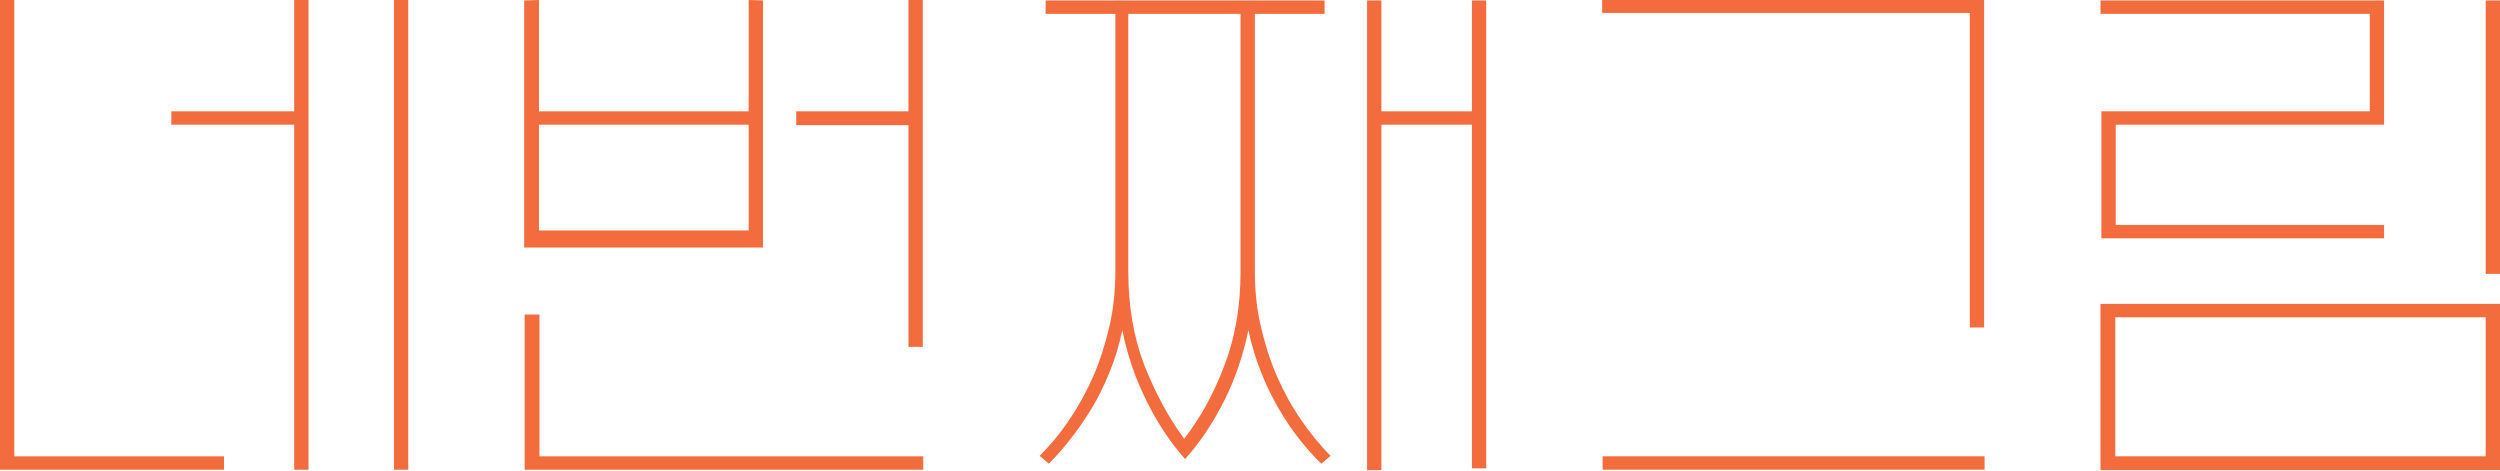
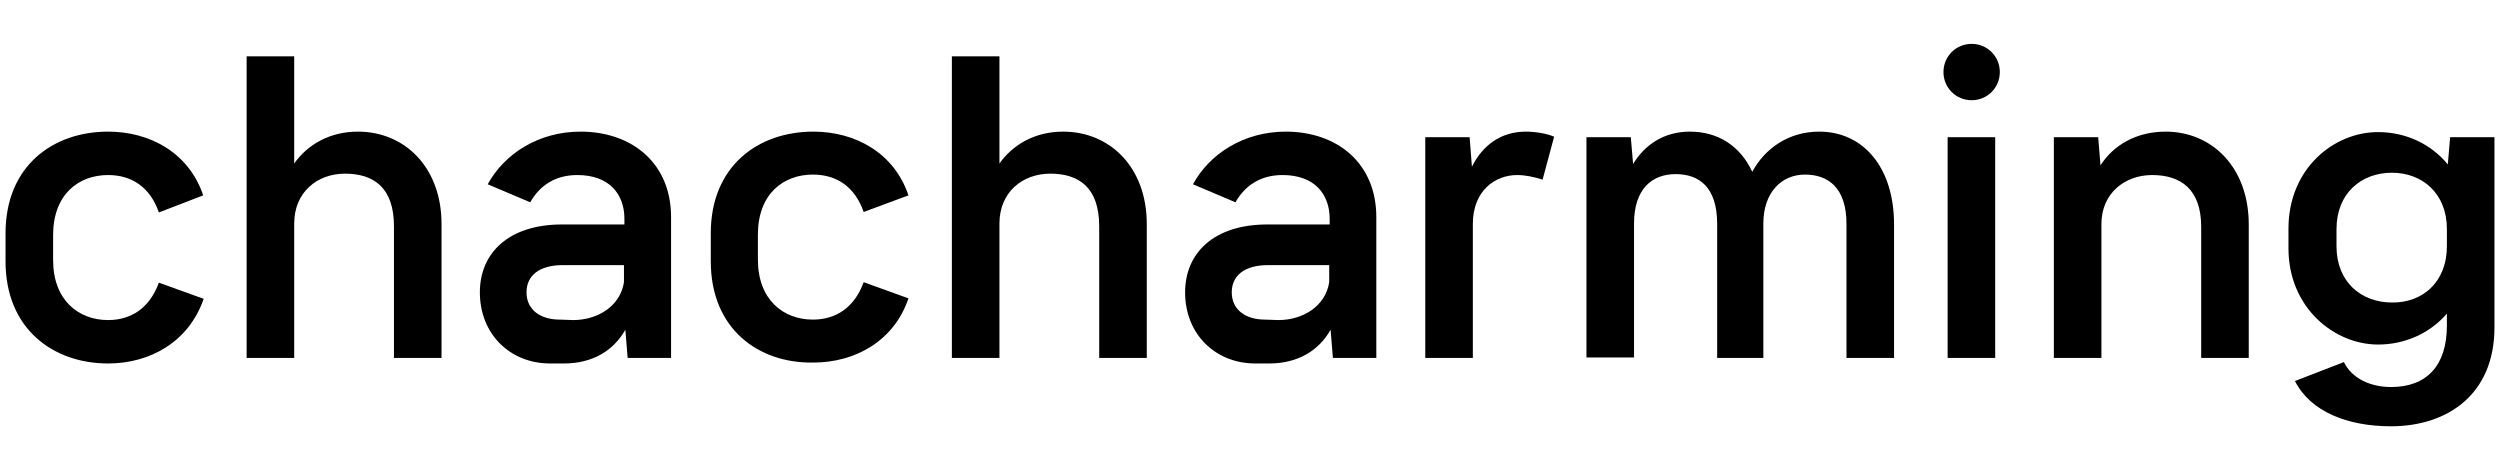
<svg xmlns="http://www.w3.org/2000/svg" version="1.1" id="Layer_1" x="0px" y="0px" viewBox="0 0 541.3 101.8" style="enable-background:new 0 0 541.3 101.8;" xml:space="preserve">
-   <style type="text/css">
- 	.st0{fill:#F36C3D;}
- </style>
  <g>
-     <g>
-       <path class="st0" d="M0,0h3.1v98.8h45.4v2.9H0V0z M63.7,0h3.1v101.7h-3.1V27H37.1v-2.9h26.6C63.7,24.1,63.7,0,63.7,0z M88.4,0    v101.7h-3.1V0H88.4z" />
-     </g>
-     <g>
-       <path class="st0" d="M113.5,53.6V0.1l3.2-0.1v24.1h45.4V0l3.1,0.1v53.5H113.5z M116.7,27v22.9h45.4V27C162.1,27,116.7,27,116.7,27    z M116.8,68.1v30.7h83.1v2.9h-86.3V68.1H116.8z M199.8,0v75.1h-3.1v-48h-24.3v-3h24.3V0H199.8z" />
-     </g>
-     <g>
-       <path class="st0" d="M271.7,3v55.6c0,4.3,0.4,8.3,1.3,12.1c0.9,3.8,2,7.4,3.5,10.8s3.2,6.5,5.2,9.4s4.1,5.5,6.4,7.8l-2,1.7    c-1.5-1.4-3-3.1-4.6-5.1s-3.1-4.2-4.5-6.6s-2.8-5.1-3.9-8c-1.2-2.9-2.1-6-2.8-9.2c-1.1,5.3-2.8,10.4-5.2,15.2    c-2.4,4.8-5.2,9-8.5,12.7c-3.3-3.7-6.1-8-8.4-12.7c-2.4-4.8-4.1-9.8-5.2-15.2c-0.7,3.3-1.6,6.3-2.8,9.2c-1.2,2.9-2.5,5.6-4,8    s-3,4.6-4.6,6.6s-3.1,3.7-4.5,5.1l-2-1.7c2.3-2.3,4.5-4.9,6.4-7.8c2-2.9,3.7-6,5.2-9.4s2.6-7,3.5-10.8s1.3-7.9,1.3-12.1V3h-15.1    V0.1h60.4V3H271.7z M256.4,95c3.6-4.6,6.5-10,8.8-16.1s3.4-12.8,3.4-20.1V3h-24.3v55.8c0,7.3,1.1,14,3.4,20.1    C250.1,85,253,90.4,256.4,95z M318.7,0.1h3.1v101.3h-3.1V27h-19.6v74.8H296V0.1h3.1v24h19.6V0.1z" />
-     </g>
-     <g>
-       <path class="st0" d="M429.7,98.8v2.9H347v-2.9H429.7z M346.9,2.8V0h82.7v70.9h-3.1V2.8H346.9z" />
-     </g>
-     <g>
-       <path class="st0" d="M516.2,51.6H455V24.1h58.1V3h-58.3V0.1h61.4V27h-58.1v21.7h58.1V51.6z M541.3,65.8v36h-86.5v-36H541.3z     M458,98.8h80.2V68.7H458V98.8z M538.2,0.1h3.1v59.2h-3.1V0.1z" />
-     </g>
+     <path d="M1.2,56.6v-6.1c0-14.6,10.3-22,22.2-22c9.1,0,17.5,4.6,20.6,13.8L34.4,46c-1.9-5.5-5.9-8.1-11-8.1c-6.4,0-11.9,4.2-11.9,13   v5.4c0,8.7,5.5,13,11.9,13c5,0,9-2.6,11-8.1l9.7,3.5c-3.2,9.3-11.6,14-20.7,14C11.5,78.7,1.2,71.2,1.2,56.6z" />
+     <path d="M95.6,48.5v29H85.3V49c0-8.4-4.4-11.4-10.6-11.4c-6,0-11,4-11,10.8v29.1H53.4V12.2h10.3v23.2c2.9-4.1,7.7-6.9,13.8-6.9   C87.6,28.5,95.6,36.2,95.6,48.5z" />
+     <path d="M145.3,47v30.5h-9.4l-0.5-6.1c-2.6,4.6-7.2,7.3-13.3,7.3h-3c-8.6,0-15.2-6.3-15.2-15.4c0-8.5,6.2-14.7,17.8-14.7h13.5v-1.2   c0-5.4-3.3-9.5-10.2-9.5c-4.7,0-8.1,2.2-10.2,5.9l-9.2-3.9c3.6-6.6,11-11.4,20.1-11.4C136.8,28.5,145.3,35.3,145.3,47z M124.1,69.3   c5.3,0,10.2-3,11-8.2v-3.7h-13.2c-5.2,0-7.9,2.3-7.9,5.9c0,3.7,2.9,5.9,7.2,5.9L124.1,69.3L124.1,69.3z" />
+     <path d="M153.9,56.6v-6.1c0-14.6,10.3-22,22.2-22c9.1,0,17.5,4.6,20.6,13.8l-9.7,3.6c-1.9-5.5-5.9-8.1-11-8.1   c-6.4,0-11.9,4.2-11.9,13v5.4c0,8.7,5.5,13,11.9,13c5,0,9-2.6,11-8.1l9.7,3.5c-3.1,9.2-11.5,13.9-20.6,13.9   C164.2,78.7,153.9,71.2,153.9,56.6z" />
+     <path d="M248.3,48.5v29H238V49c0-8.4-4.4-11.4-10.6-11.4c-6,0-11,4-11,10.8v29.1h-10.3V12.2h10.3v23.2c2.9-4.1,7.7-6.9,13.8-6.9   C240.3,28.5,248.3,36.2,248.3,48.5z" />
+     <path d="M298,47v30.5h-9.4l-0.5-6.1c-2.6,4.6-7.2,7.3-13.3,7.3h-3c-8.6,0-15.2-6.3-15.2-15.4c0-8.5,6.2-14.7,17.8-14.7h13.5v-1.2   c0-5.4-3.3-9.5-10.2-9.5c-4.7,0-8.1,2.2-10.2,5.9l-9.2-3.9c3.6-6.6,11-11.4,20.1-11.4C289.5,28.5,298,35.3,298,47z M276.8,69.3   c5.3,0,10.2-3,11-8.2v-3.7h-13.2c-5.2,0-7.9,2.3-7.9,5.9c0,3.7,2.9,5.9,7.2,5.9L276.8,69.3L276.8,69.3z" />
+     <path d="M336.5,29.6l-2.5,9.3c-1.8-0.6-3.8-1-5.5-1c-4.8,0-9.6,3.4-9.6,10.6v29h-10.3V29.7h9.6l0.5,6.4c2.3-4.6,6.2-7.6,11.7-7.6   C332.4,28.5,334.9,28.9,336.5,29.6z" />
+     <path d="M410.1,48.6v28.9h-10.3v-29c0-7.8-3.9-10.7-9-10.7c-5,0-9,3.8-9,10.6v0.2v28.9h-10v-29c0-8-3.9-10.8-9-10.8s-9,3.2-9,10.7   v29h-10.3V29.7h9.6l0.5,5.8c2.5-4.1,6.6-7,12.3-7c6.1,0,10.9,3.1,13.5,8.7c2.7-5,7.8-8.7,14.5-8.7   C403.4,28.5,410.1,36.2,410.1,48.6z" />
+     <path d="M420.8,15.6c0-3.4,2.7-6.1,6.1-6.1s6.1,2.7,6.1,6.1s-2.7,6.1-6.1,6.1S420.8,19,420.8,15.6z M421.7,77.5V29.7H432v47.8   H421.7z" />
+     <path d="M486.9,48.6v28.9h-10.3V49.1c0-8.1-4.4-11.2-10.6-11.2c-6,0-11,4-11,10.6v29h-10.3V29.7h9.6l0.5,6.1   c2.8-4.4,7.8-7.3,14.1-7.3C478.9,28.5,486.9,36.2,486.9,48.6z" />
+     <path d="M530.5,29.7h9.6v41.2c0,14.6-10.3,21.4-22.4,21.4c-9.3,0-17.4-3.1-20.8-9.8l10.6-4.1c1.7,3.5,5.7,5.4,10.2,5.4   c7.7,0,12.1-4.6,12.1-13.3v-2.6c-3.7,4.3-9.1,6.7-14.9,6.7c-9.5,0-19.4-8-19.4-20.8v-4.3c0-13,9.8-20.9,19.4-20.9   c5.9,0,11.4,2.5,15.1,7L530.5,29.7z M529.8,53.3v-3.7c0-7.8-5.4-12.2-11.9-12.2c-6.6,0-12,4.4-12,12.2v3.7c0,7.8,5.4,12.2,12,12.2   C524.4,65.6,529.8,61.2,529.8,53.3z" />
  </g>
</svg>
